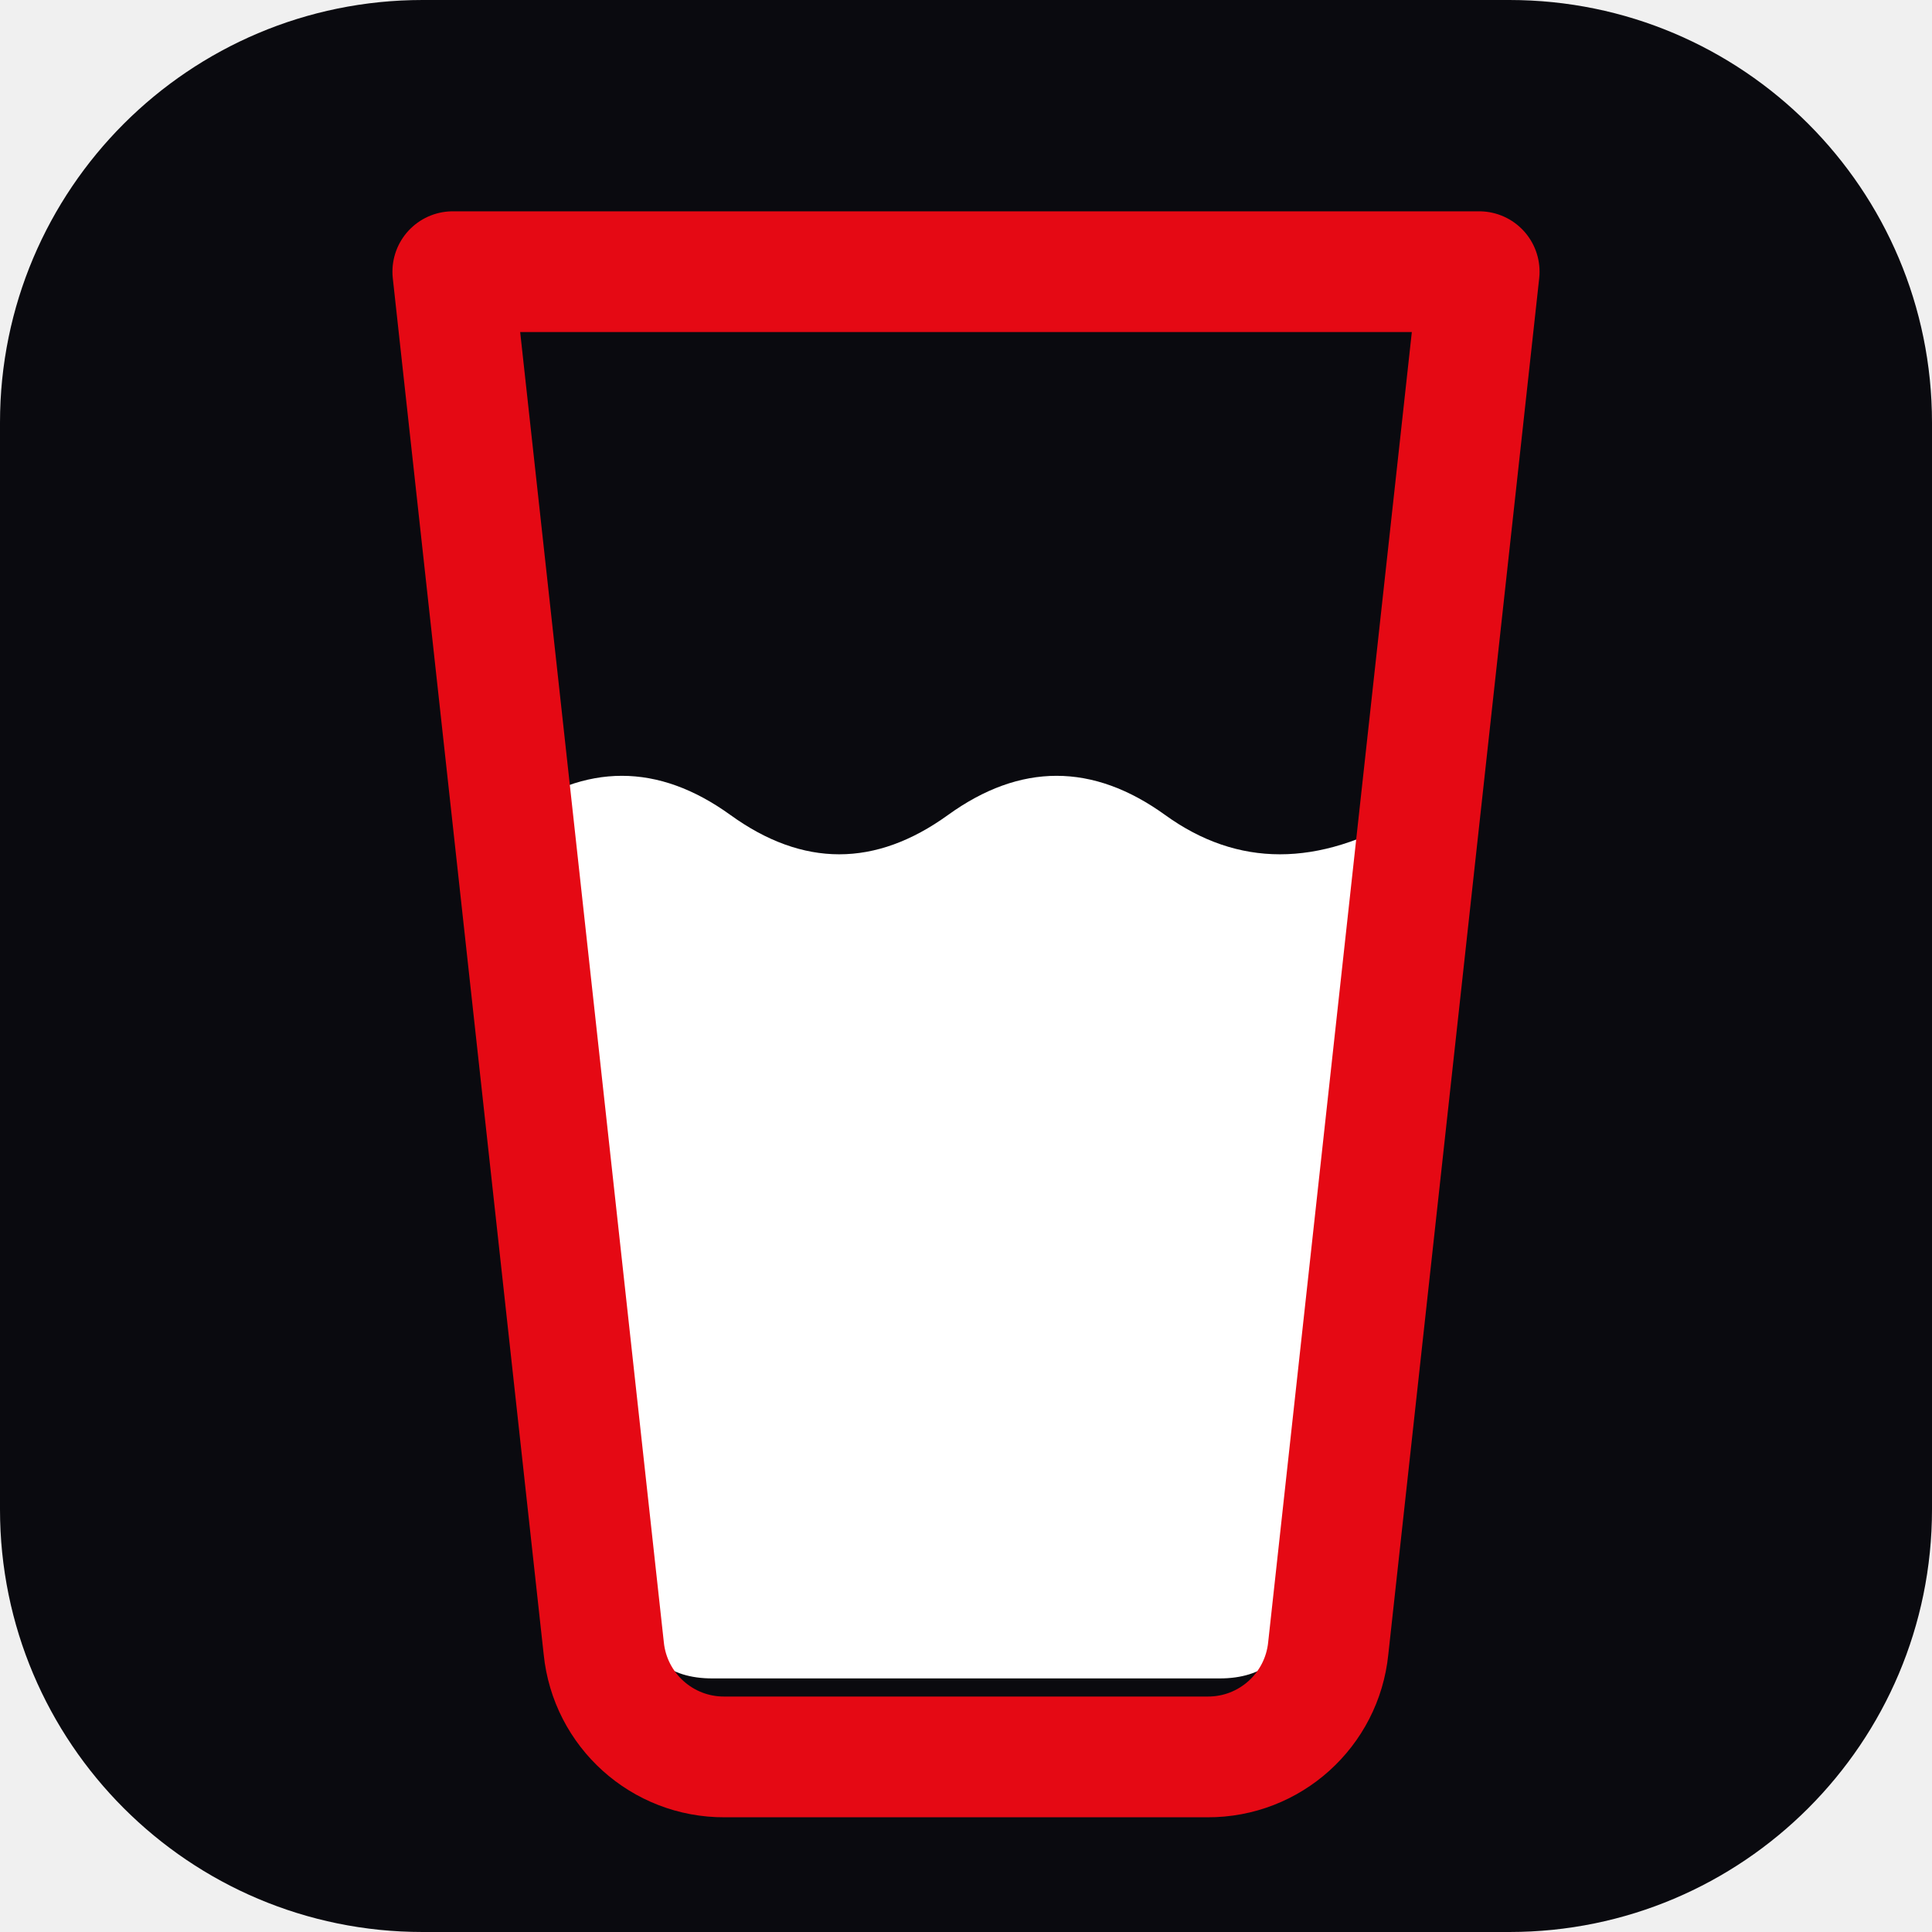
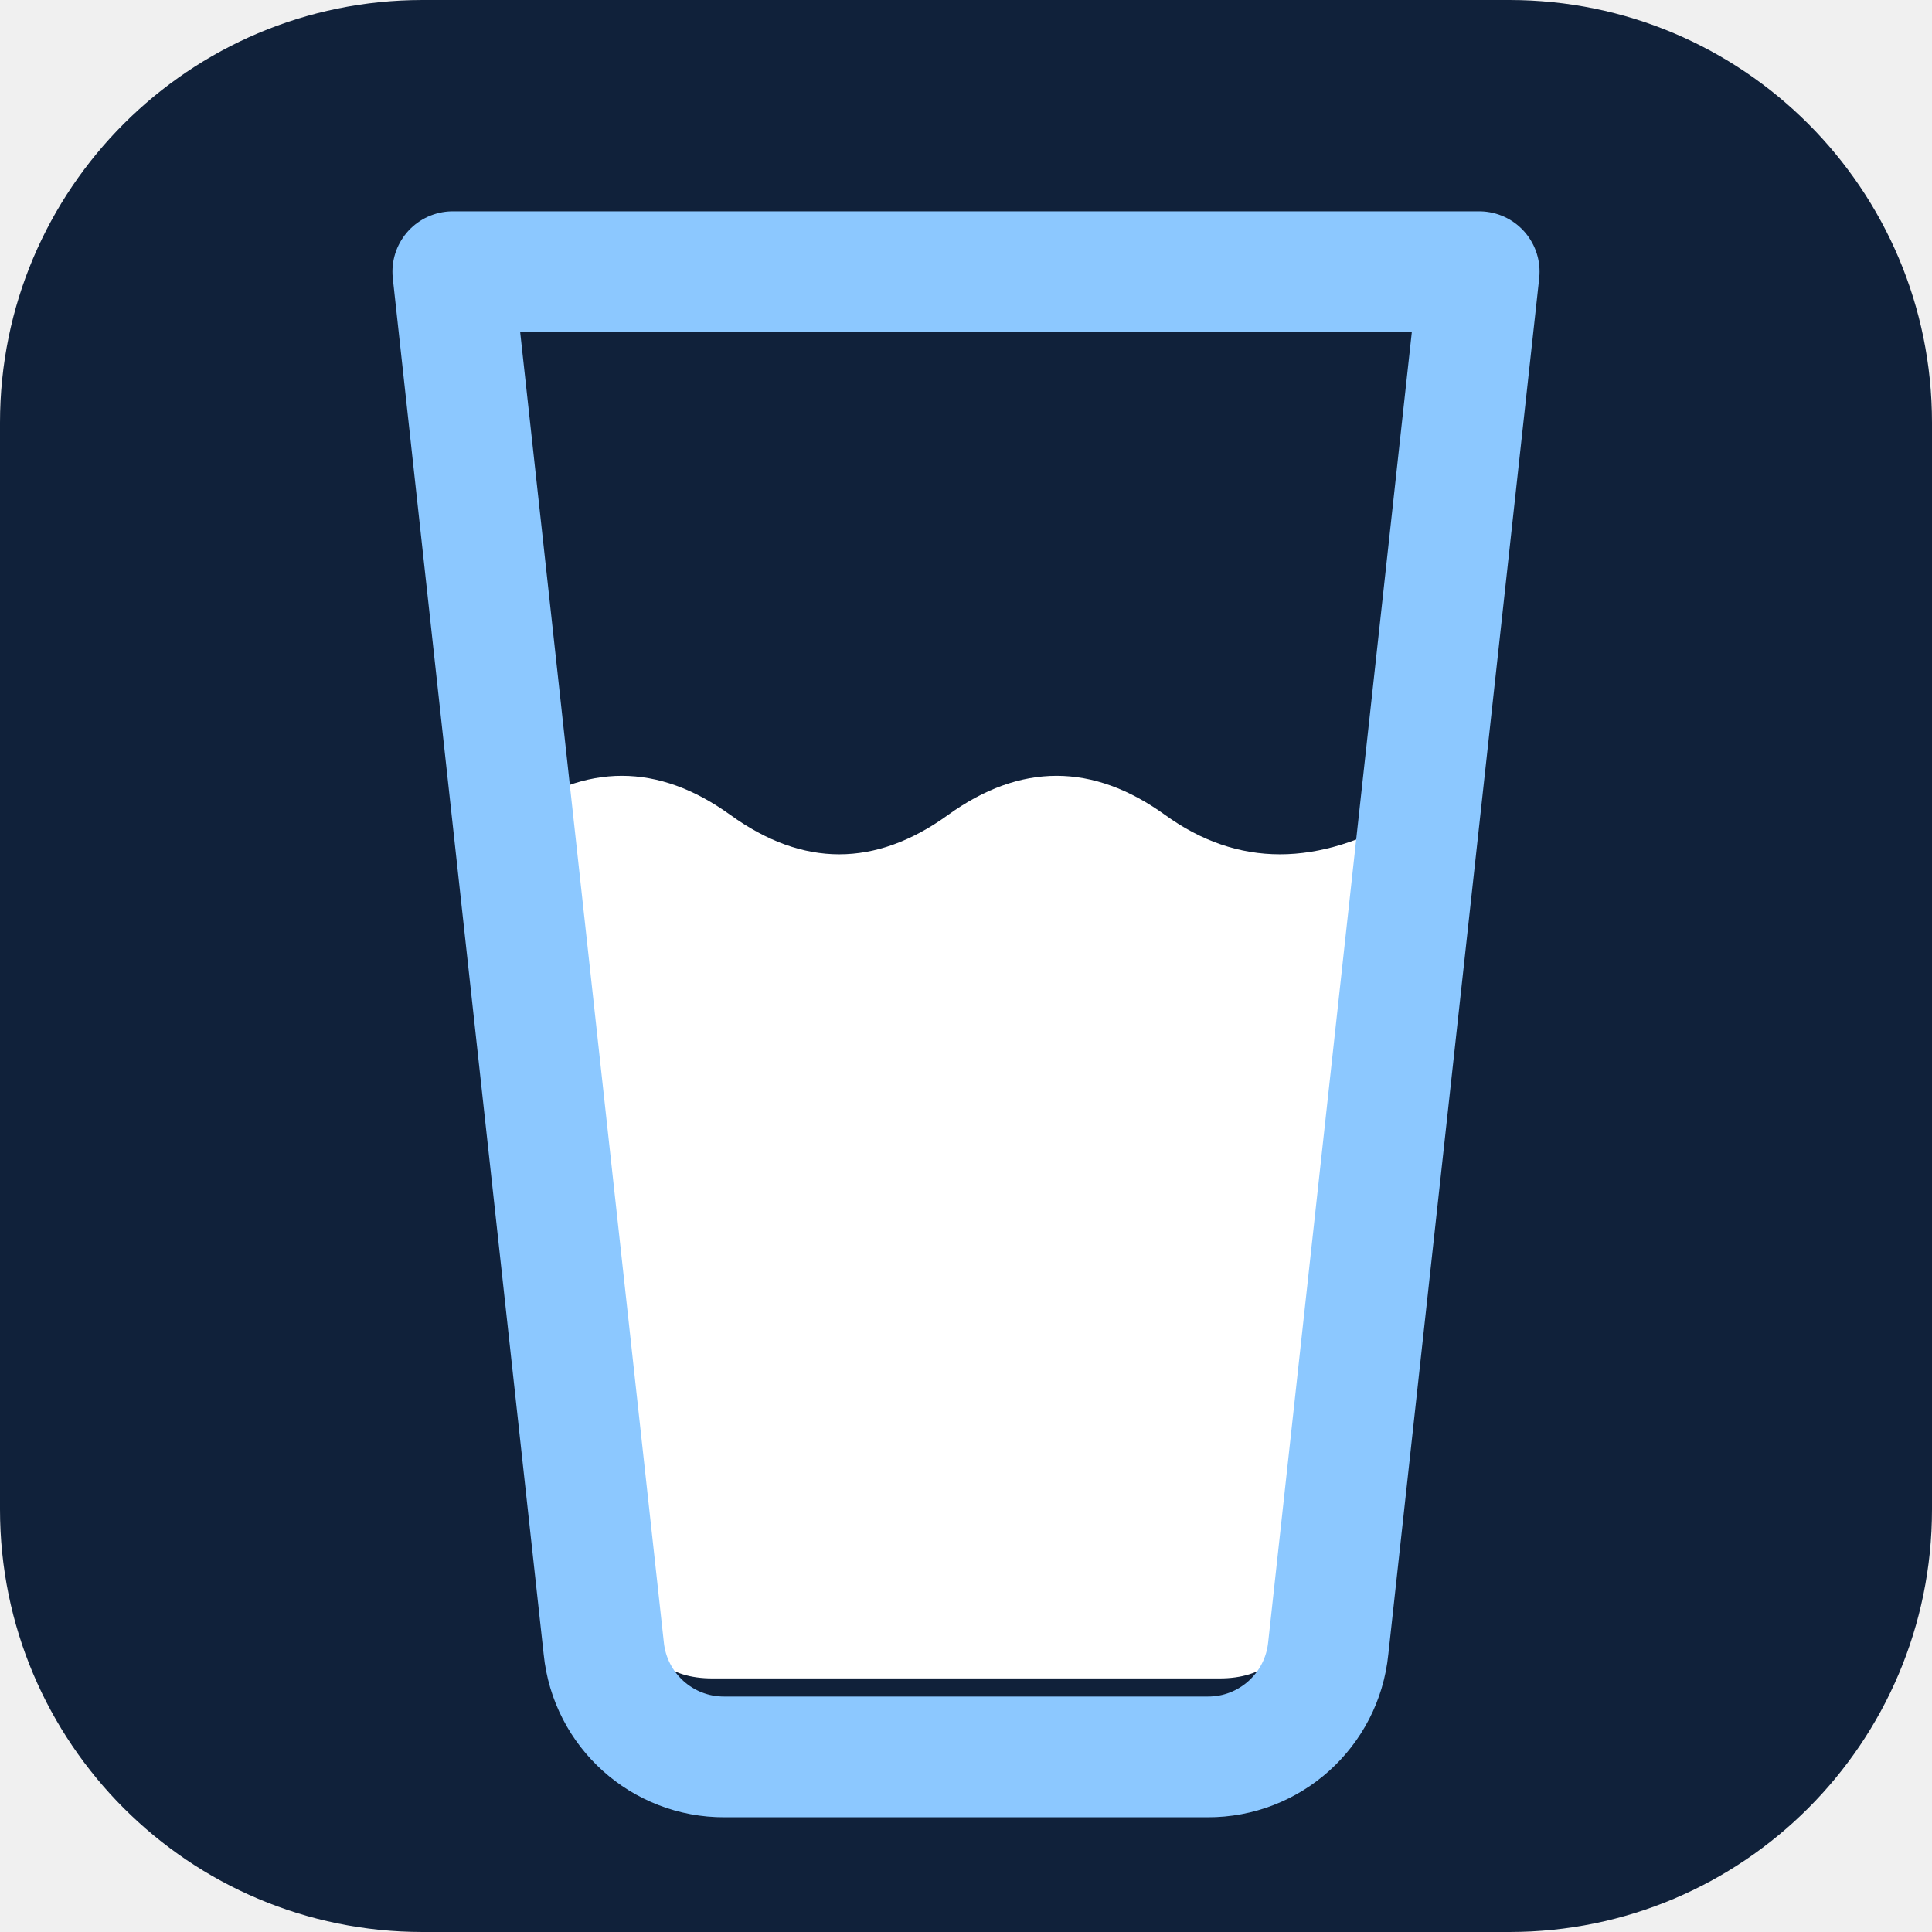
<svg xmlns="http://www.w3.org/2000/svg" viewBox="0 0 32 32">
-   <rect width="32" height="32" rx="7" fill="#0a0a0f" />
+   <rect width="32" height="32" rx="7" fill="#10213a" />
  <path d="M8.5 13.5Q10.3 12.2 12.1 13.5T15.7 13.5T19.3 13.5T23.3 13.5L21.5 26.7Q21.3 27.8 20.2 27.8H11.8Q10.7 27.8 10.5 26.7Z" fill="#fff" />
-   <path d="M7.5 4.5h17l-2.5 22.8a2 2 0 0 1-2 1.8h-8a2 2 0 0 1-2-1.8z" fill="none" stroke="#e50914" stroke-width="2" stroke-linejoin="round" />
+   <path d="M7.5 4.5h17l-2.5 22.8a2 2 0 0 1-2 1.8h-8a2 2 0 0 1-2-1.8z" fill="none" stroke="#8cc8ff" stroke-width="2" stroke-linejoin="round" />
</svg>
